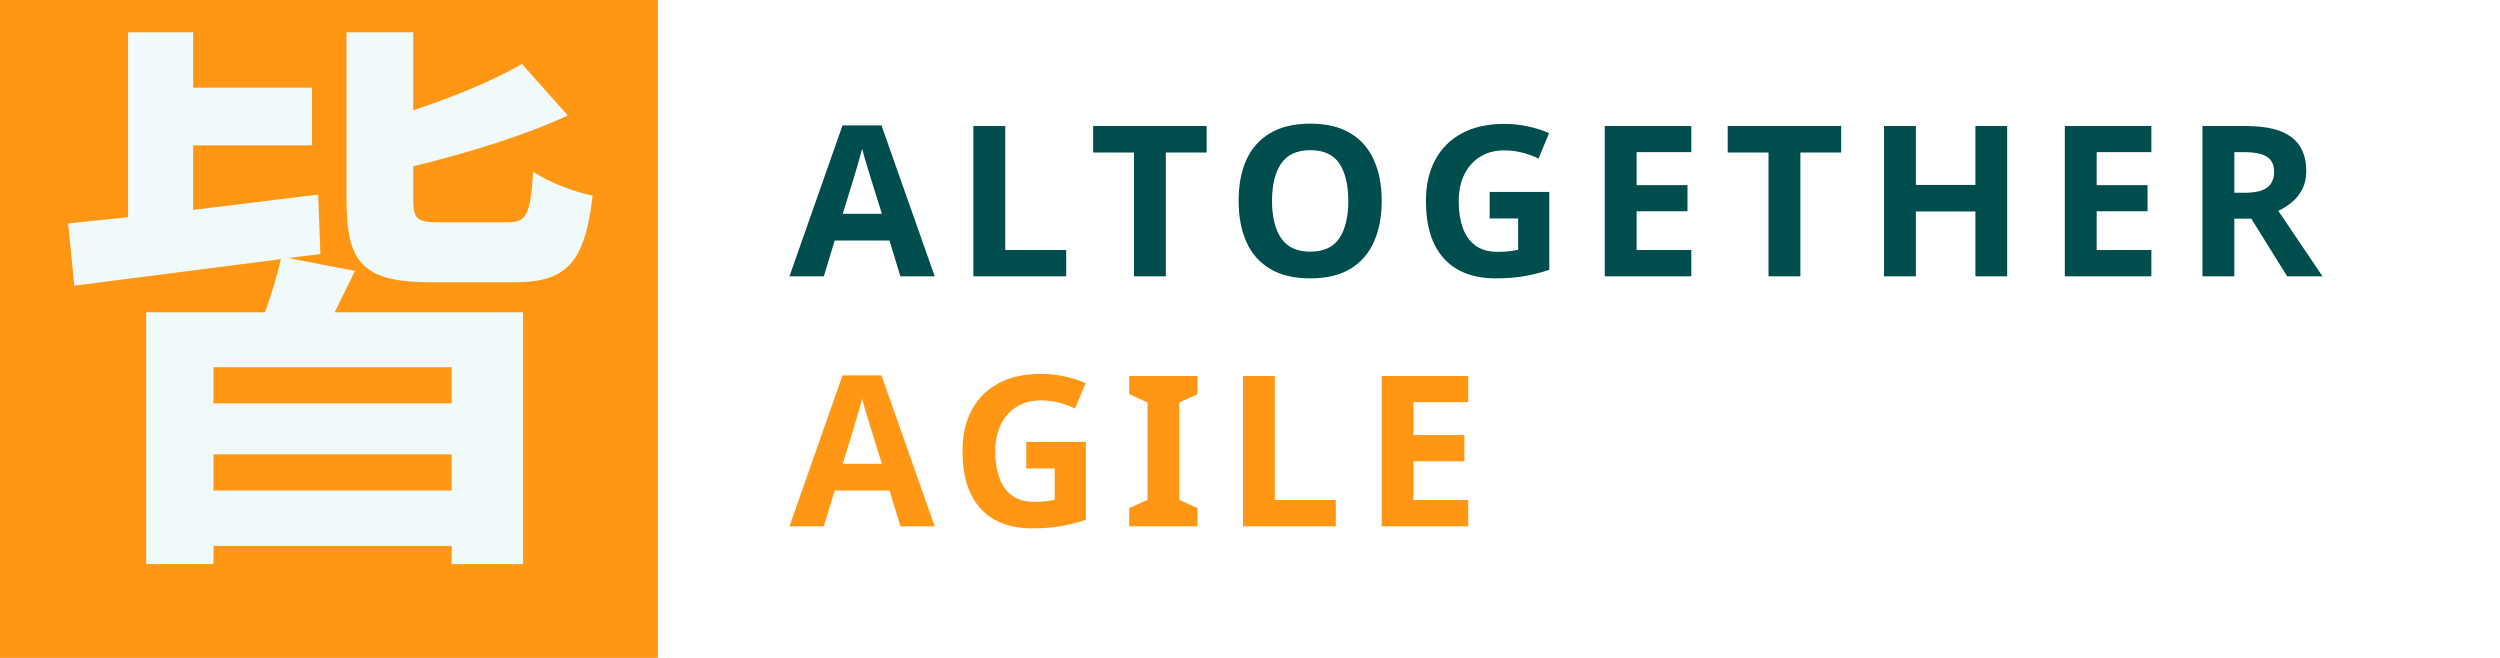
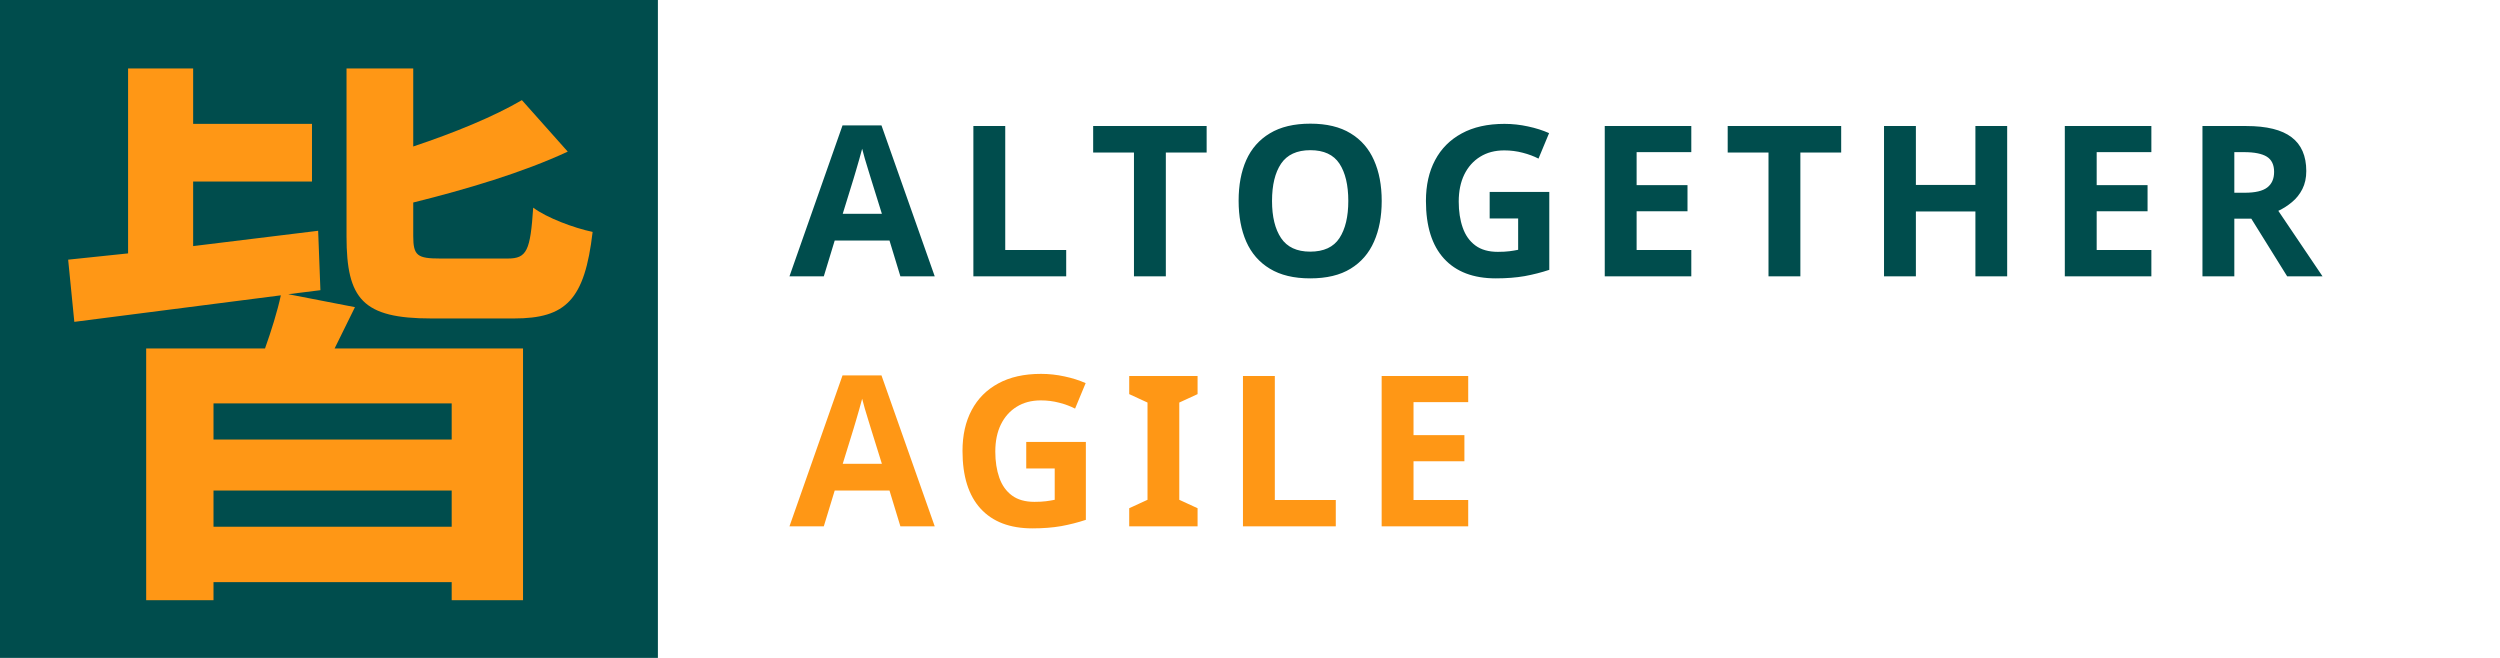
<svg xmlns="http://www.w3.org/2000/svg" viewBox="0 0 380 100" width="100%" role="img">
-   <rect width="100" height="100" fill="#FF9715" />
-   <text x="50" y="78" text-anchor="middle" font-family="'Hiragino Sans', 'Yu Gothic', 'Noto Sans CJK JP', sans-serif" font-weight="900" font-size="86" fill="#F0FAFA">皆</text>
+   <rect width="100" height="100" fill="#004D4D" />
+   <text x="50" y="83.5" text-anchor="middle" font-family="'Hiragino Sans', 'Yu Gothic', 'Noto Sans CJK JP', sans-serif" font-weight="700" font-size="86" fill="#FF9715">皆</text>
  <text x="120" y="42" font-family="'DM Sans', system-ui, sans-serif" font-weight="800" font-size="32" letter-spacing="3" fill="#004D4D">ALTOGETHER</text>
  <text x="120" y="80" font-family="'DM Sans', system-ui, sans-serif" font-weight="800" font-size="32" letter-spacing="3" fill="#FF9715">AGILE</text>
</svg>
